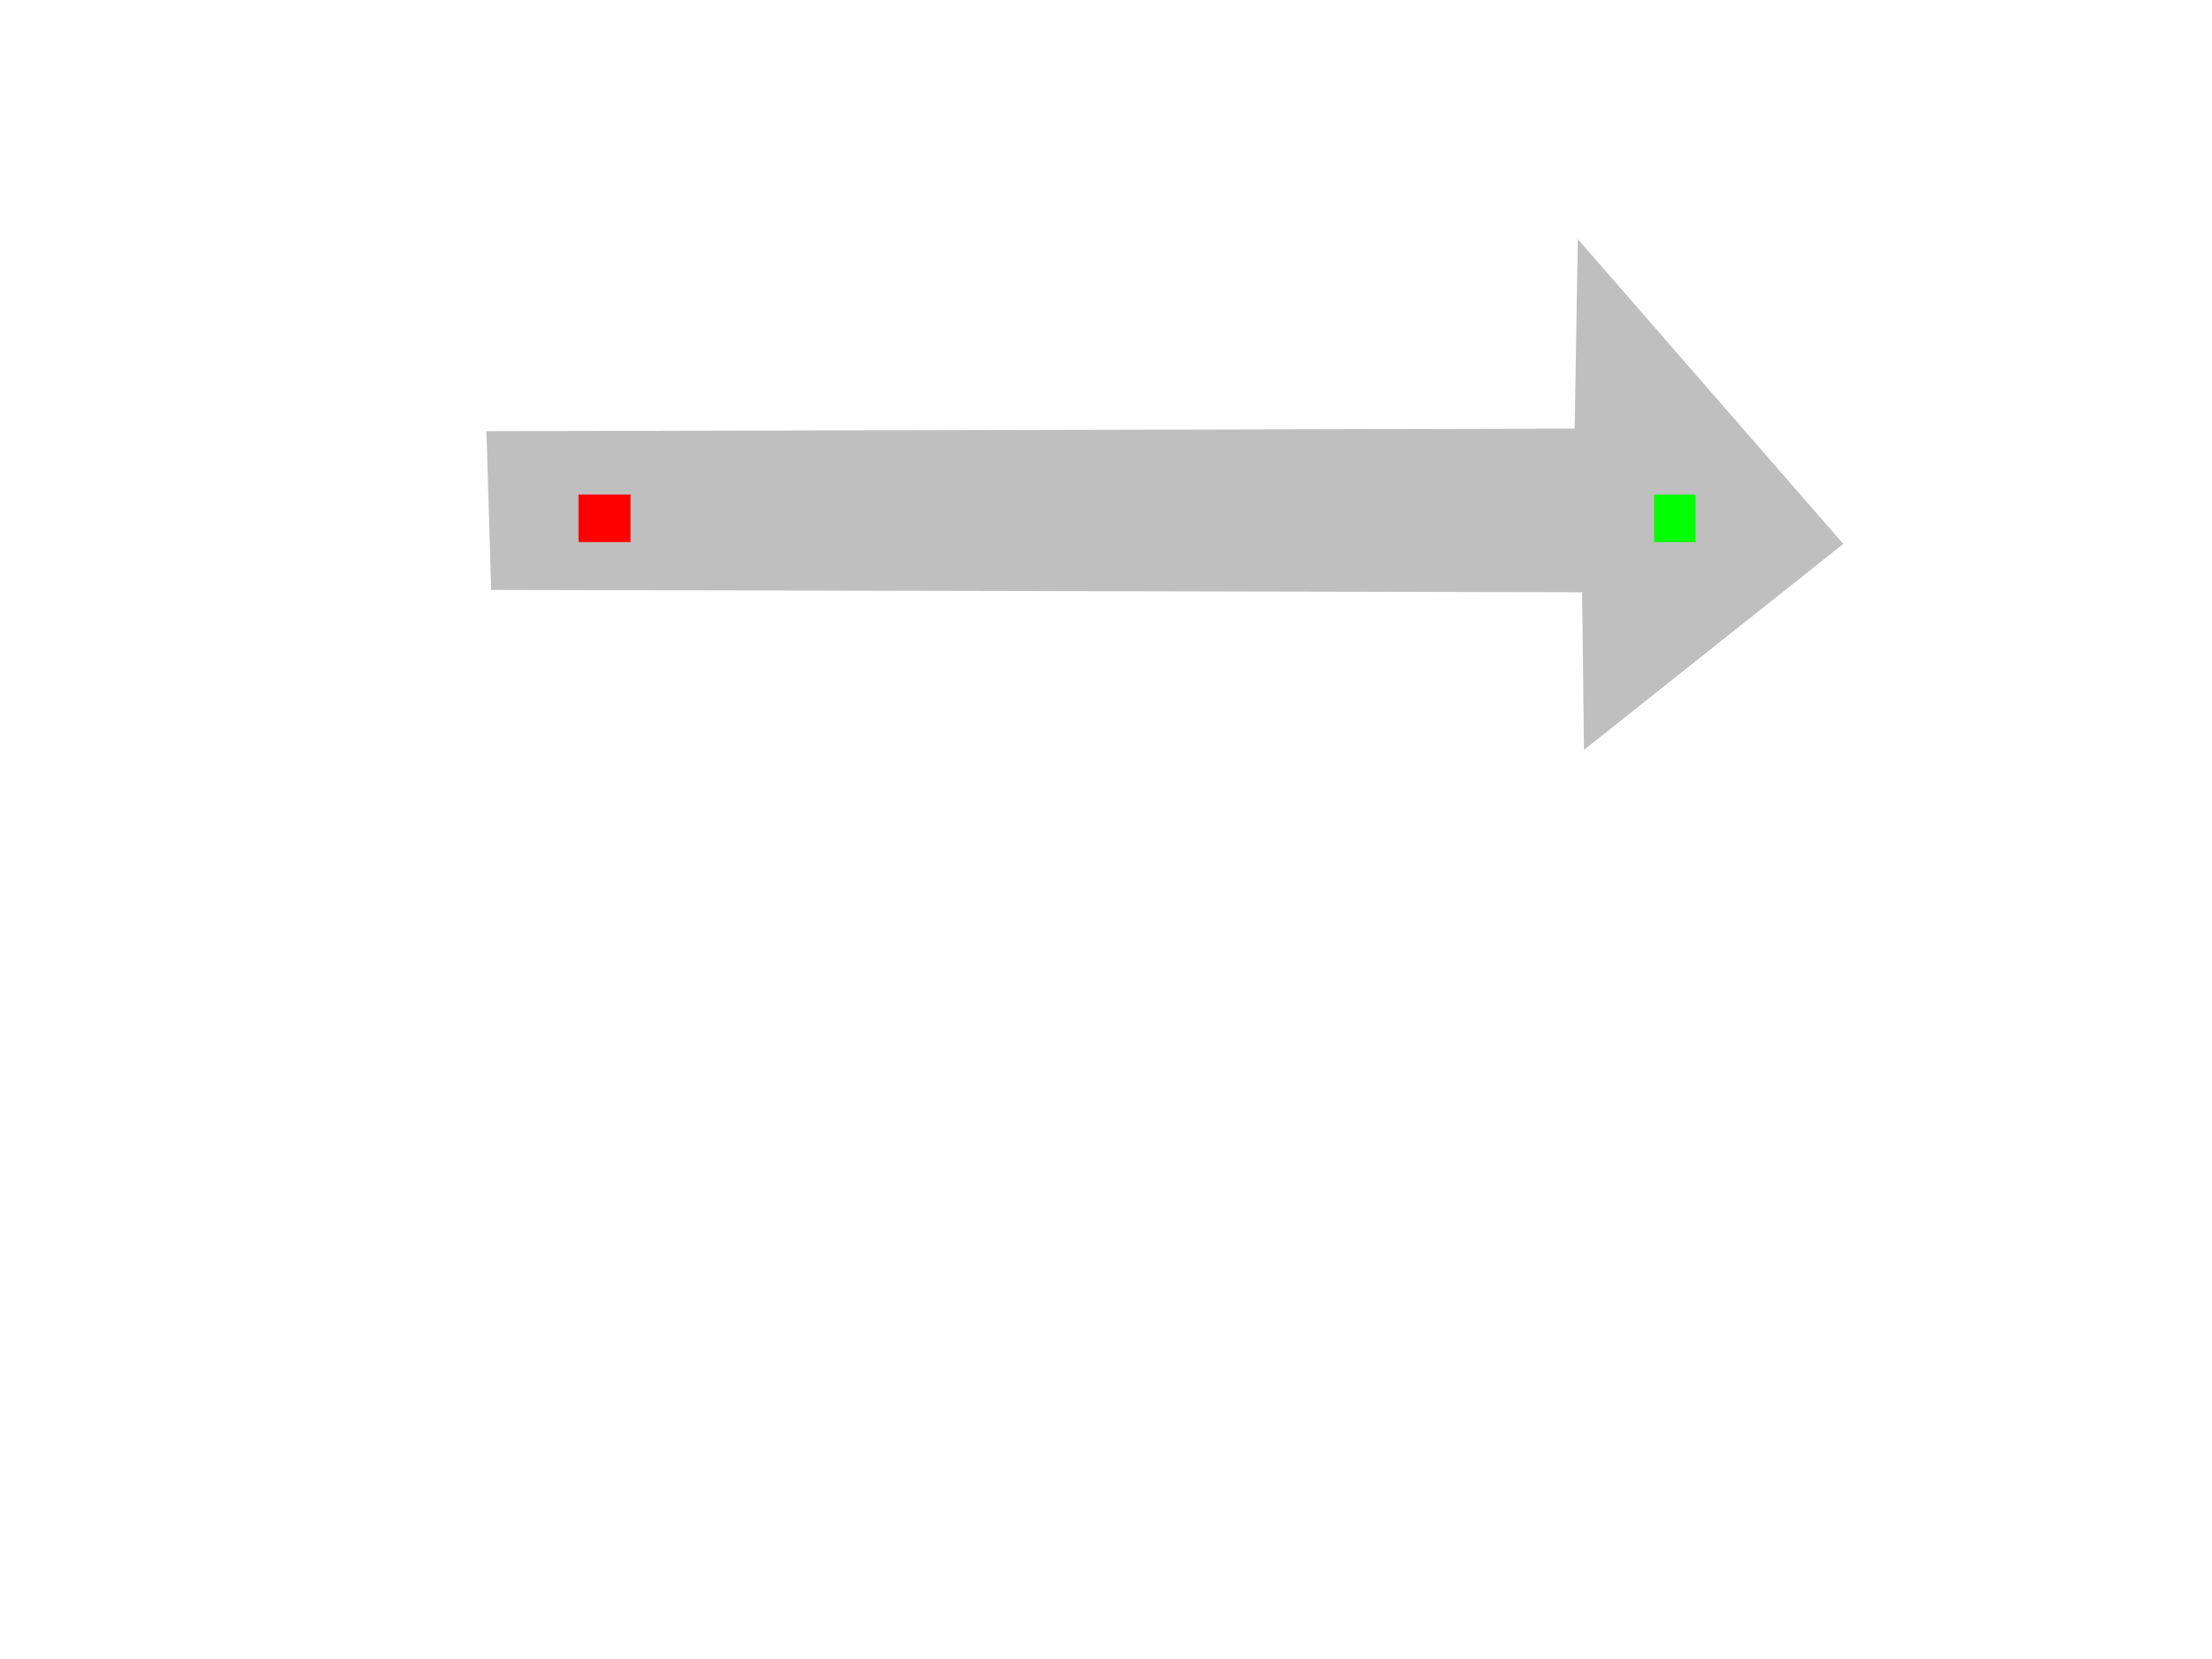
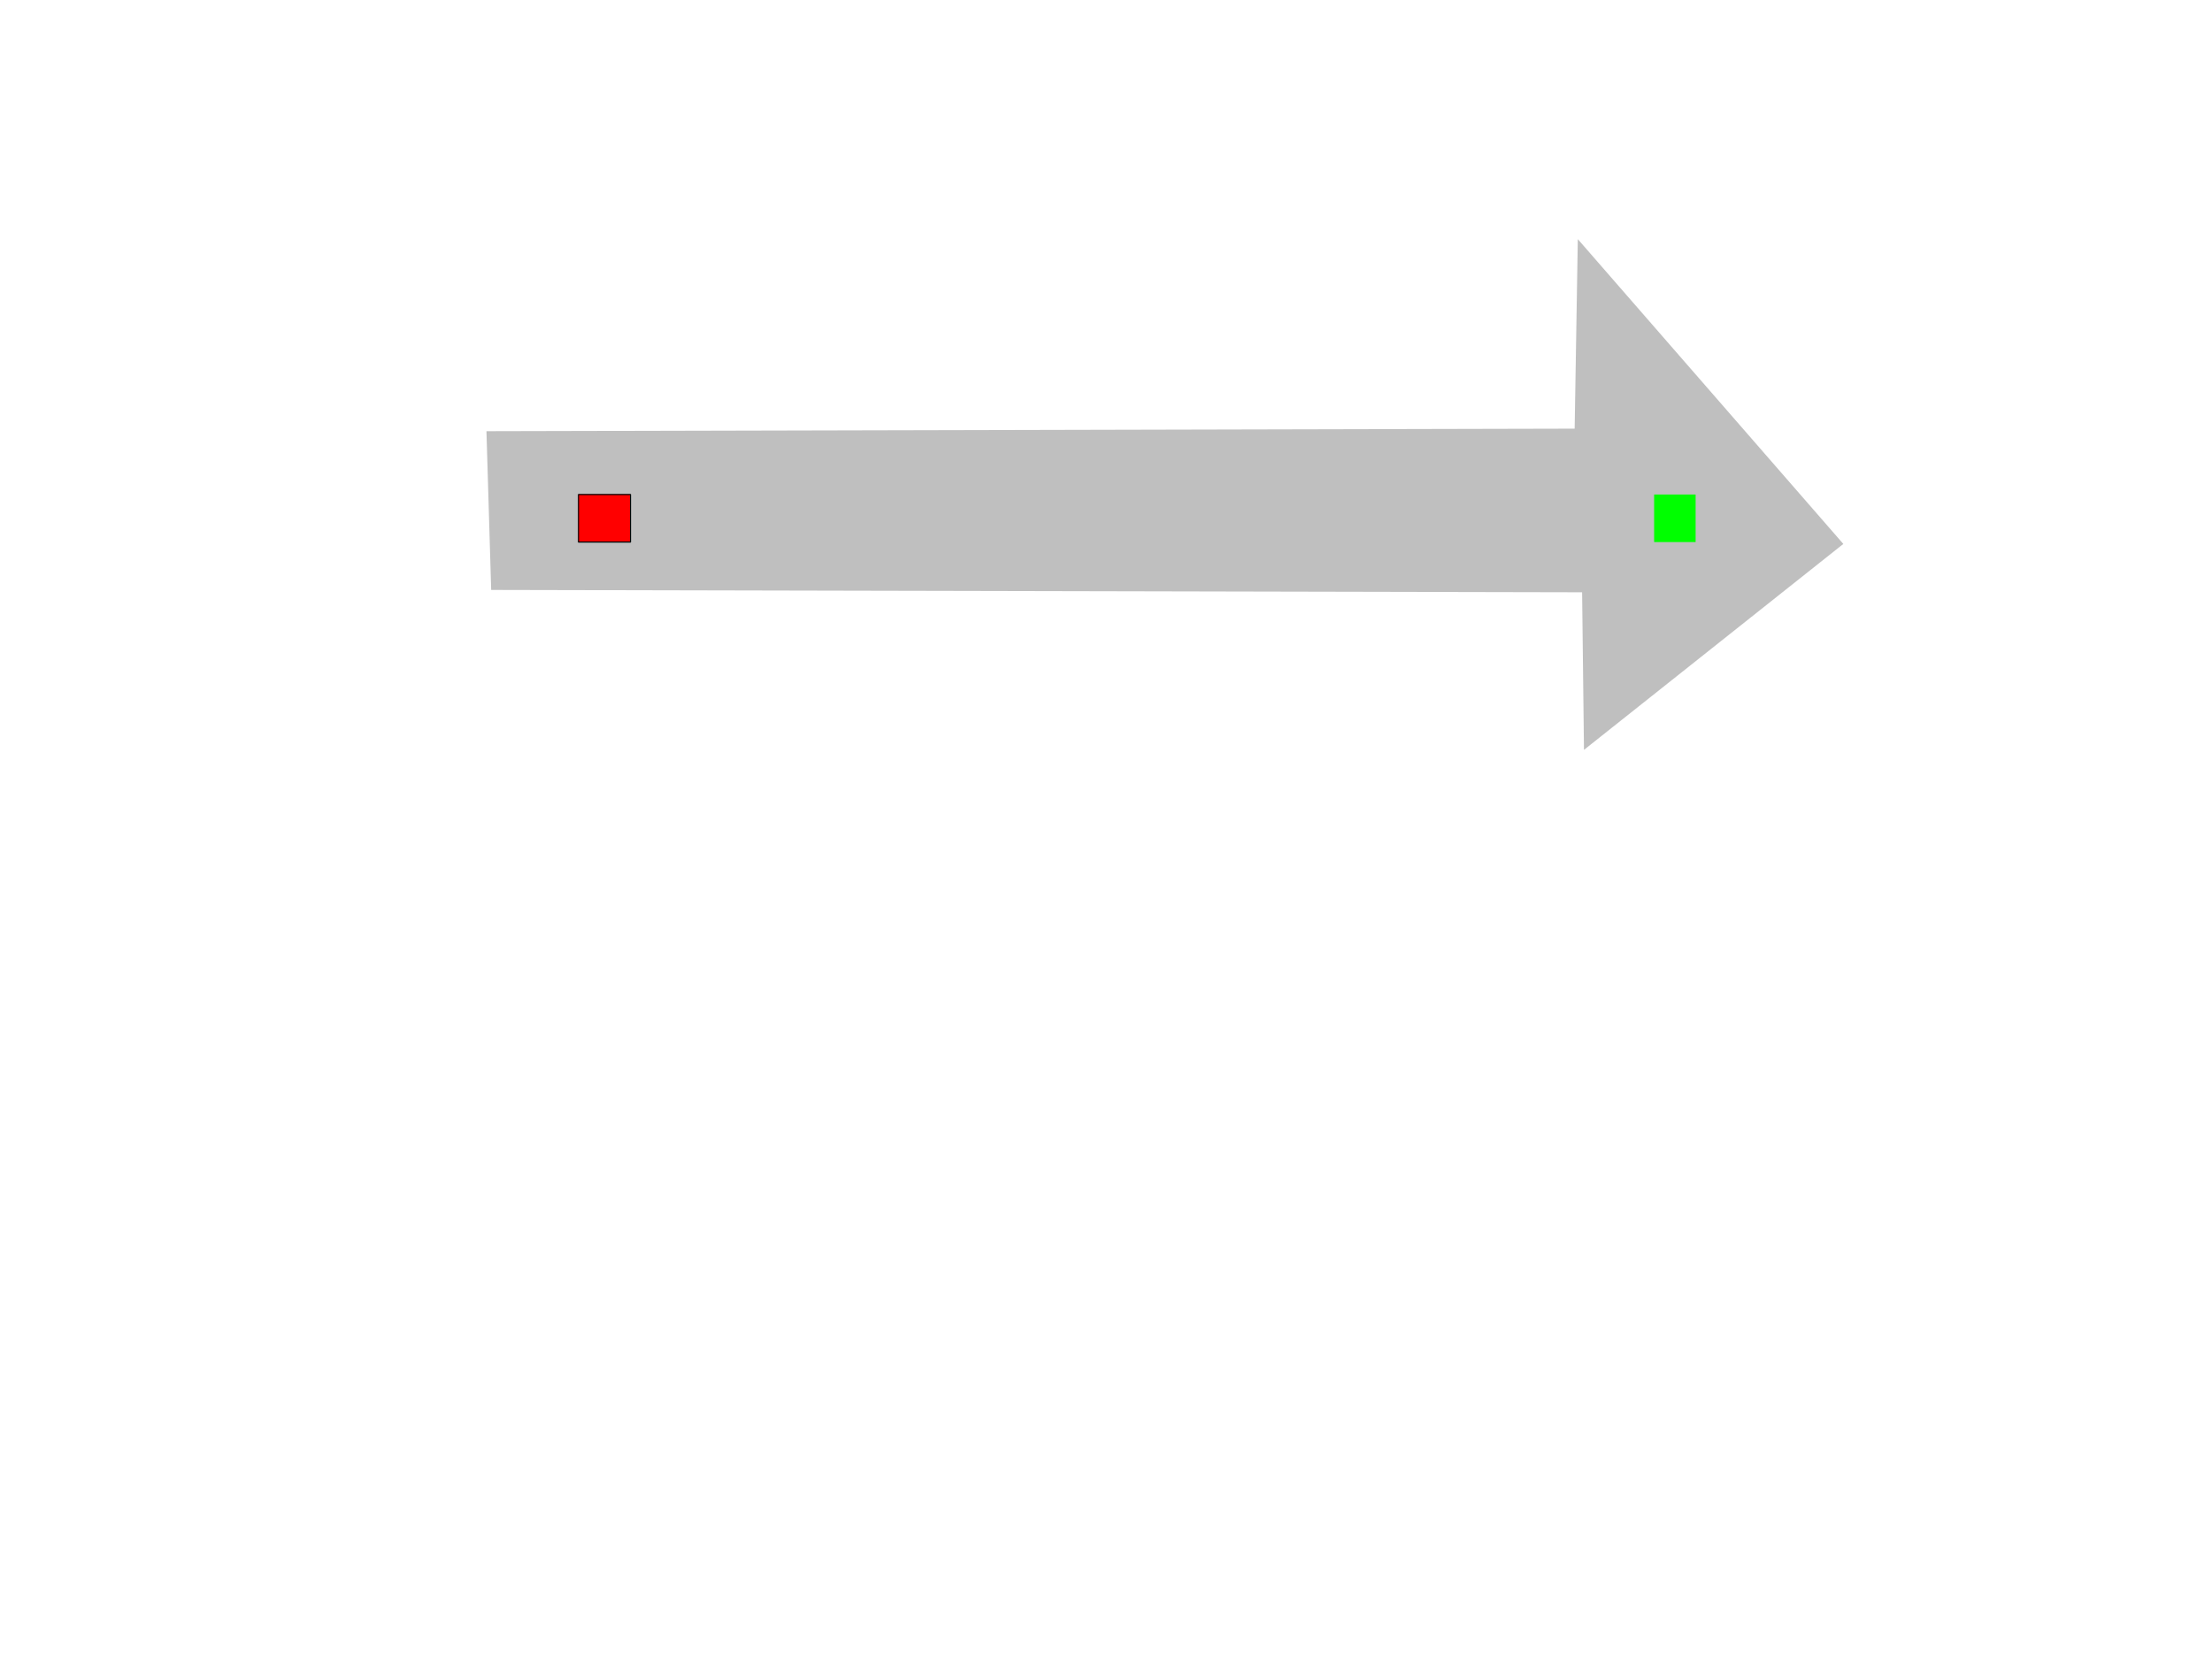
<svg xmlns="http://www.w3.org/2000/svg" width="100%" height="100%" viewBox="0 0 2048 1536" version="1.1" xml:space="preserve" style="fill-rule:evenodd;clip-rule:evenodd;stroke-linejoin:round;stroke-miterlimit:1.414;">
  <g id="world">
    <path id="arrow" d="M450.383,399.217L1457.91,396.867L1460.83,221.408L1706.66,503.608L1466.54,694.275L1464.81,548.375L454.758,546.192L450.383,399.217Z" style="fill:rgb(191,191,191);" />
  </g>
  <g id="anchors">
    <g id="anchor2" transform="matrix(1,0,0,1,-71.175,0)">
-       <rect x="606.767" y="457.842" width="48.158" height="44.033" style="fill:rgb(255,0,0);" />
+       <rect id="hi" x="606.767" y="457.842" width="48.158" height="44.033" style="fill:rgb(255,0,0);stroke:rgb(0,0,0);stroke-width:1;stroke-opacity:1;" />
    </g>
    <rect id="anchor1" x="1531.49" y="457.842" width="38.417" height="44.033" style="fill:rgb(0,255,0);" />
  </g>
</svg>
